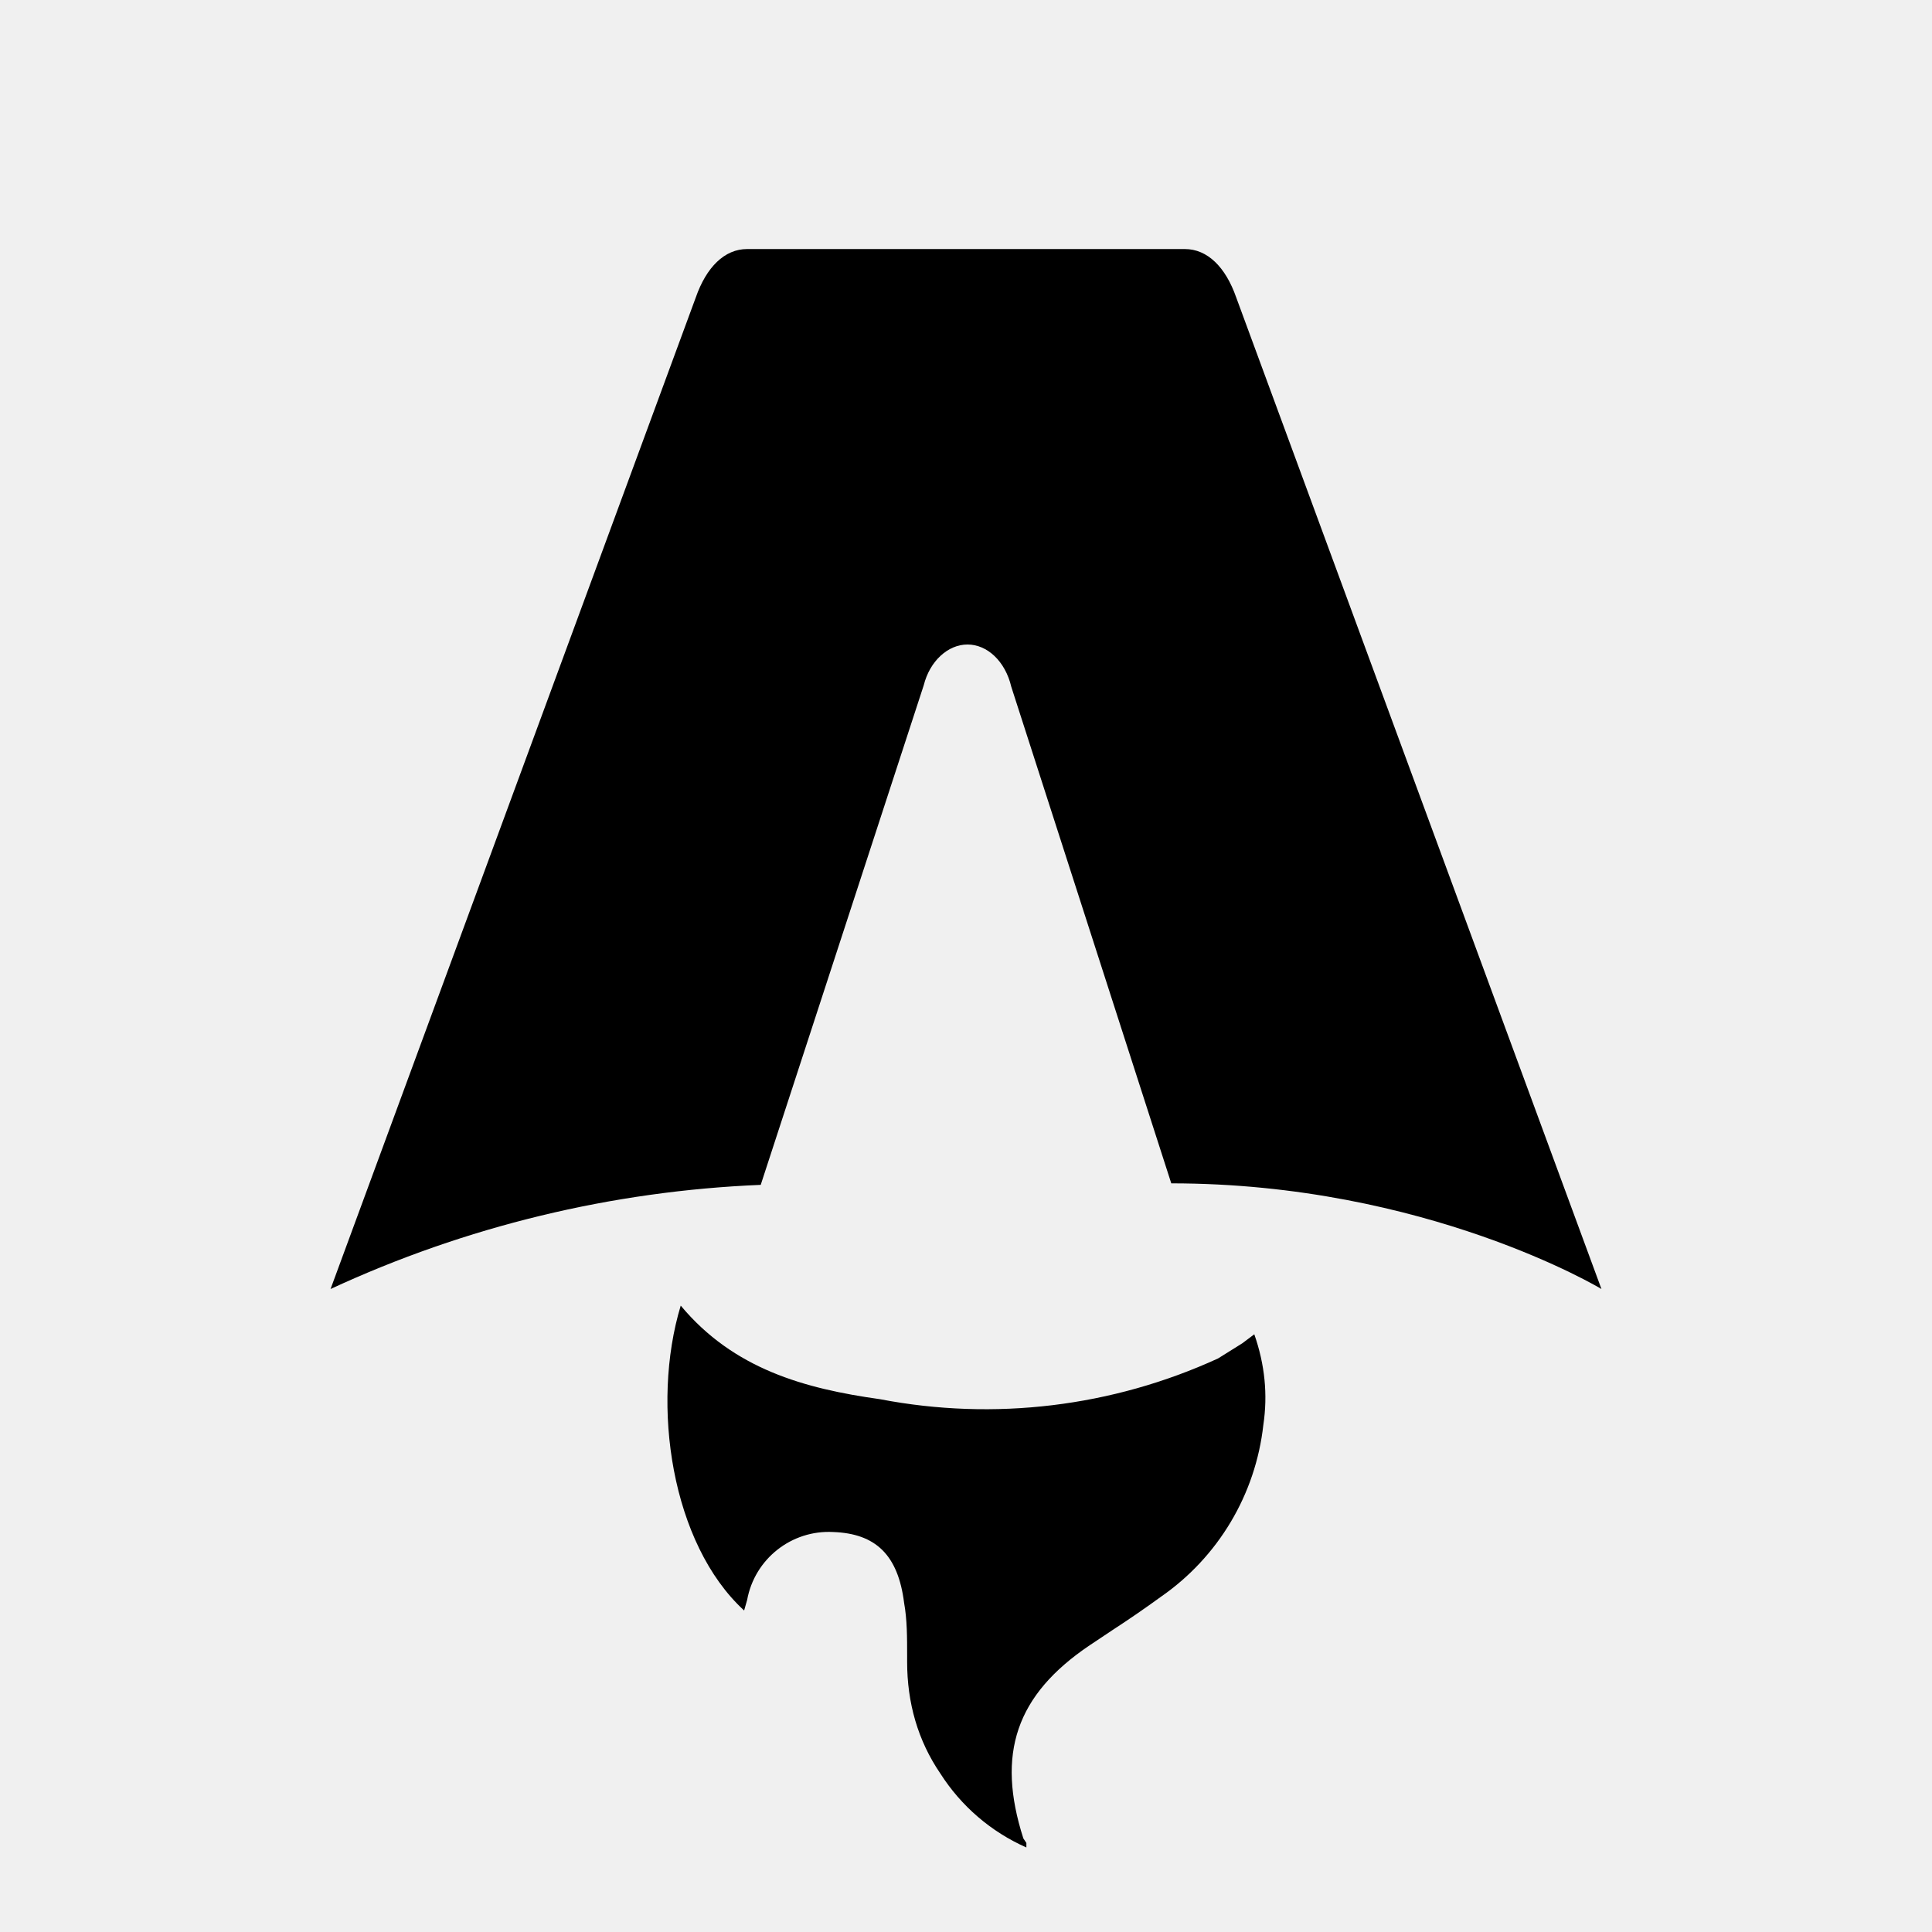
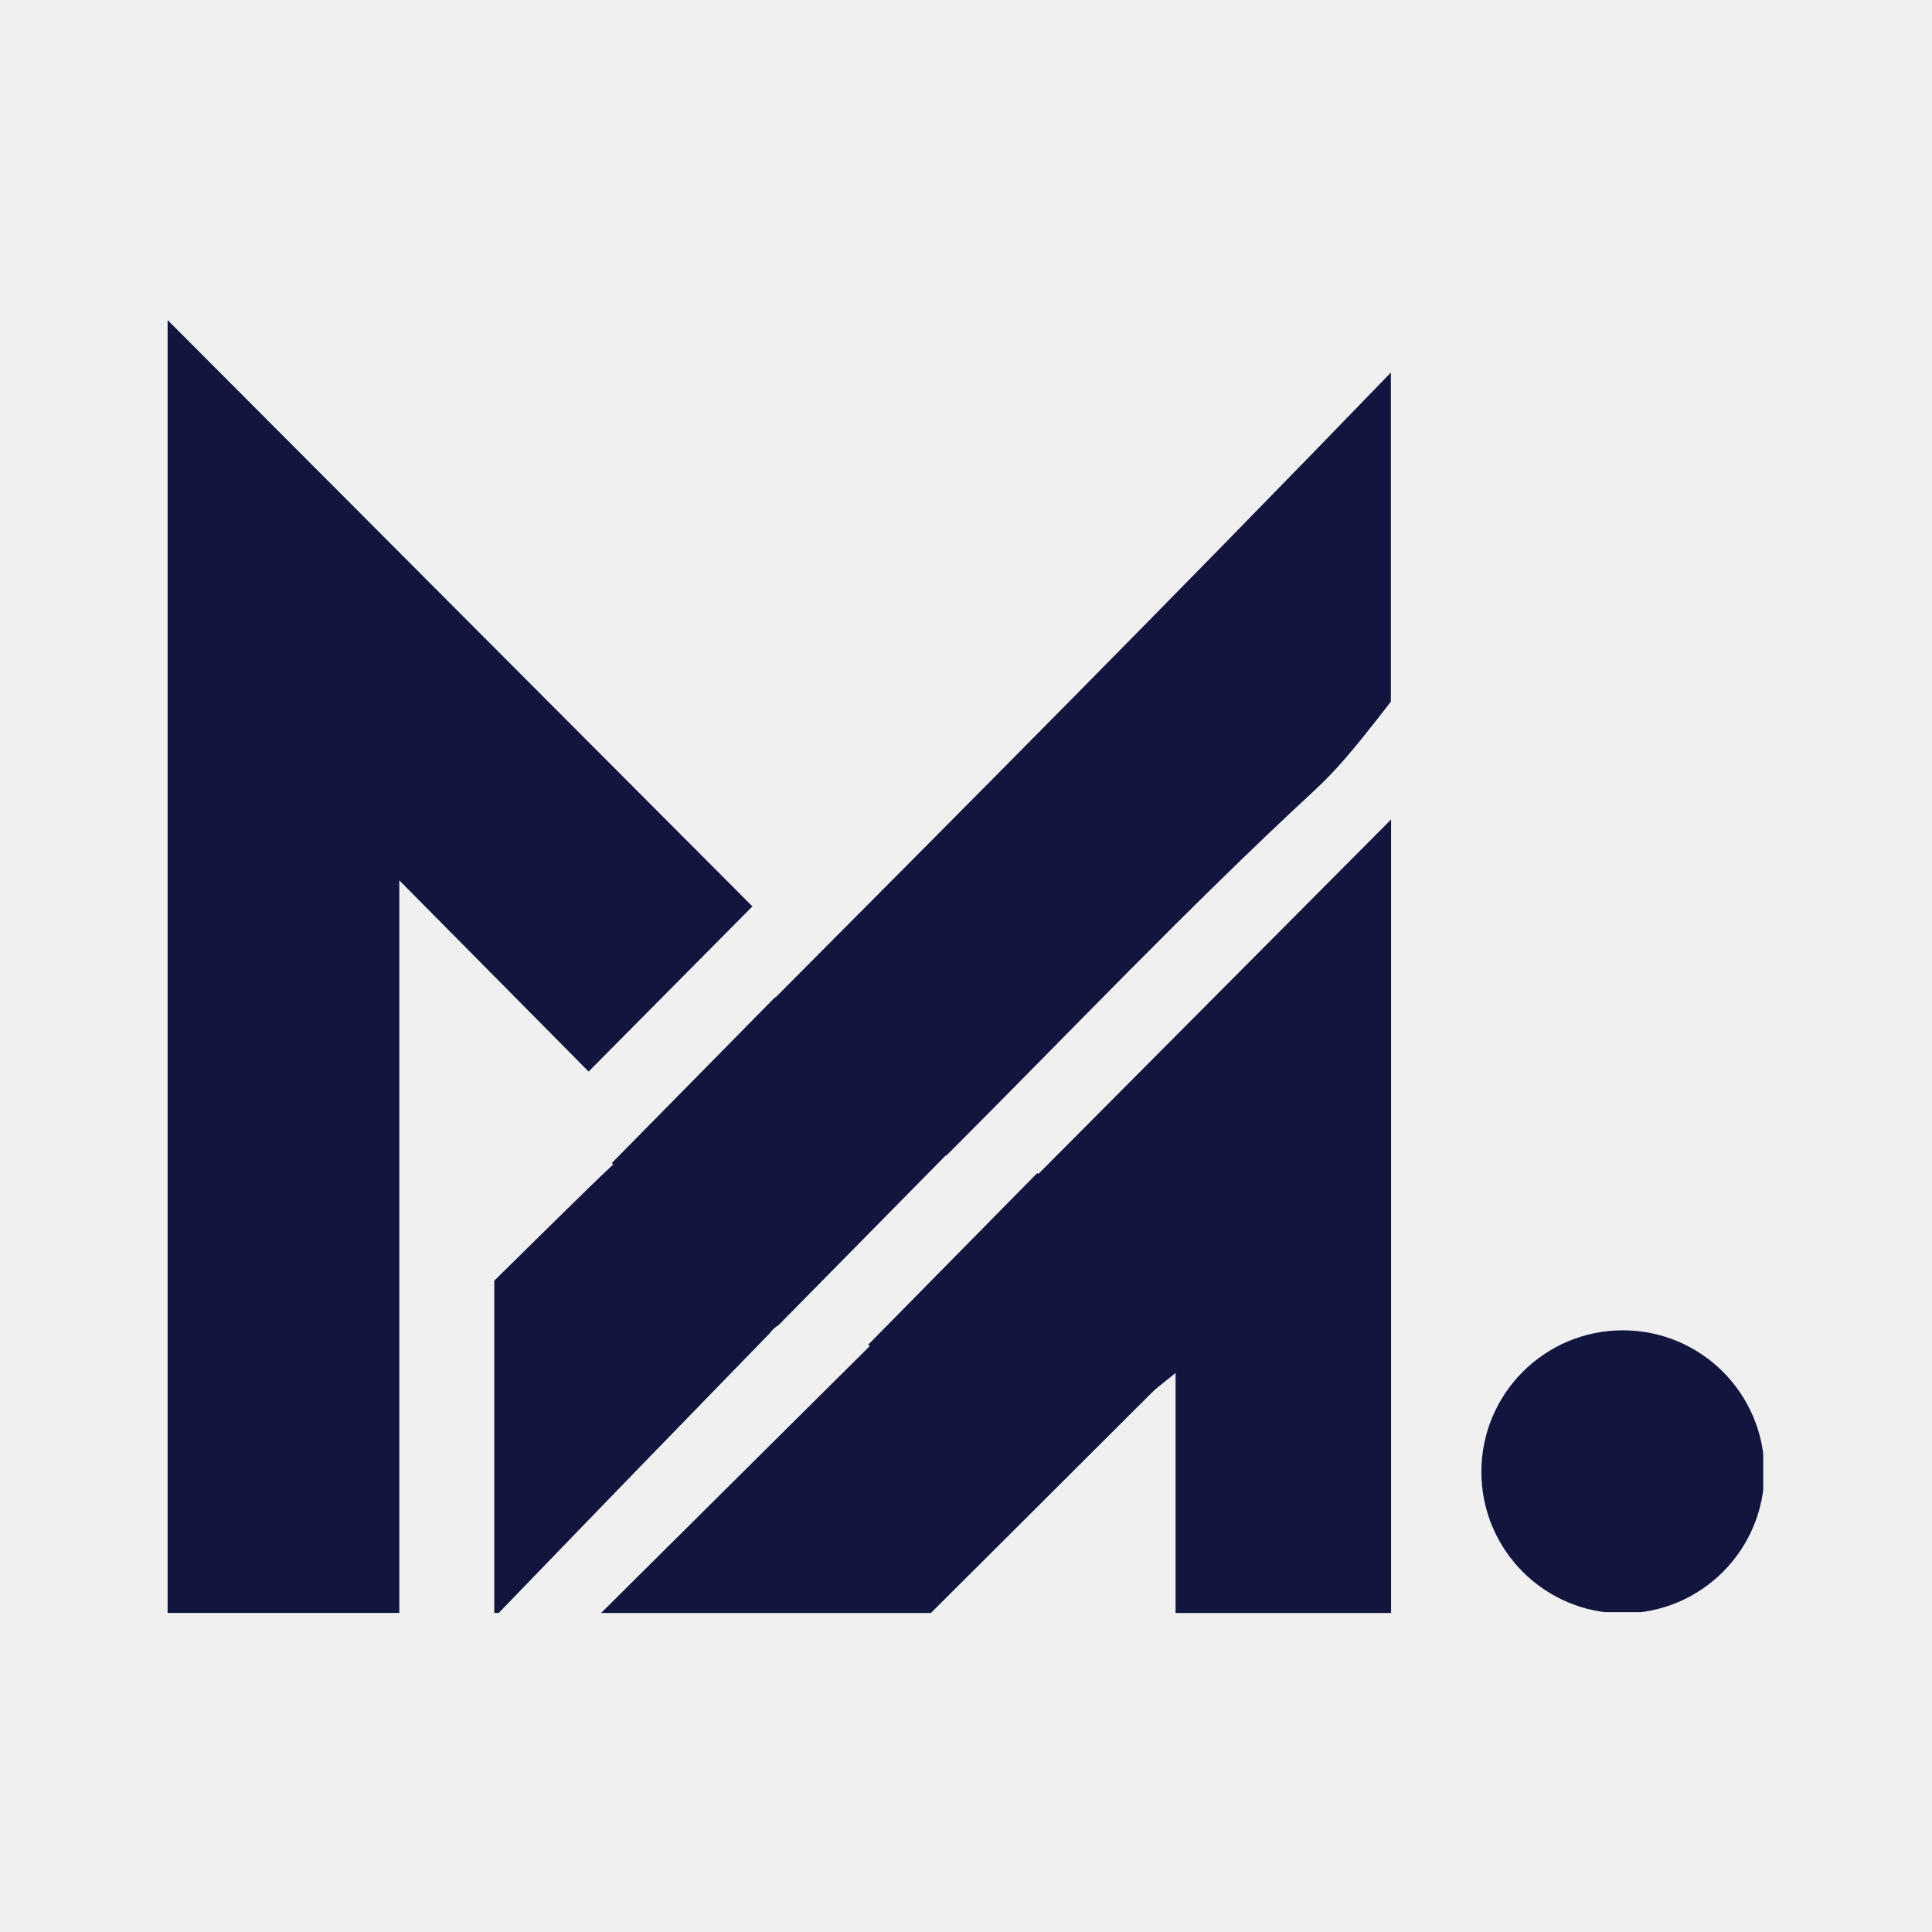
- <svg xmlns="http://www.w3.org/2000/svg" fill="none" viewBox="0 0 128 128">
-   <path d="M50.4 78.5a75.1 75.1 0 0 0-28.5 6.9l24.2-65.7c.7-2 1.9-3.2 3.4-3.2h29c1.5 0 2.7 1.2 3.4 3.2l24.2 65.7s-11.6-7-28.5-7L67 45.5c-.4-1.7-1.6-2.8-2.9-2.8-1.3 0-2.5 1.1-2.9 2.7L50.4 78.5Zm-1.1 28.2Zm-4.2-20.2c-2 6.6-.6 15.8 4.2 20.2a17.5 17.5 0 0 1 .2-.7 5.5 5.5 0 0 1 5.7-4.5c2.8.1 4.3 1.5 4.7 4.7.2 1.1.2 2.3.2 3.5v.4c0 2.7.7 5.2 2.2 7.4a13 13 0 0 0 5.7 4.9v-.3l-.2-.3c-1.8-5.6-.5-9.5 4.4-12.8l1.5-1a73 73 0 0 0 3.2-2.2 16 16 0 0 0 6.8-11.4c.3-2 .1-4-.6-6l-.8.6-1.6 1a37 37 0 0 1-22.4 2.7c-5-.7-9.7-2-13.2-6.2Z" />
-   <style>
-         path { fill: #000; }
-         @media (prefers-color-scheme: dark) {
-             path { fill: #FFF; }
-         }
-     </style>
+ <svg xmlns="http://www.w3.org/2000/svg" width="500" zoomAndPan="magnify" viewBox="0 0 375 375" height="500" preserveAspectRatio="xMidYMid meet" version="1.0">
+   <defs>
+     <clipPath id="613866fcd1">
+       <path d="M 32.535 62 L 147 62 L 147 313.344 L 32.535 313.344 Z M 32.535 62 " clip-rule="nonzero" />
+     </clipPath>
+     <clipPath id="d61bb3619b">
+       <path d="M 95 72 L 270 72 L 270 313.344 L 95 313.344 Z M 95 72 " clip-rule="nonzero" />
+     </clipPath>
+     <clipPath id="3a152ff72f">
+       <path d="M 116 159 L 270.02 159 L 270.02 313.344 L 116 313.344 Z M 116 159 " clip-rule="nonzero" />
+     </clipPath>
+     <clipPath id="a72a94f2fb">
+       <path d="M 287.535 258.215 L 342.234 258.215 L 342.234 312.918 L 287.535 312.918 Z M 287.535 258.215 " clip-rule="nonzero" />
+     </clipPath>
+   </defs>
+   <g clip-path="url(#613866fcd1)">
+     <path fill="#12153e" d="M 77.508 313.074 L 77.508 170.875 C 89.848 183.355 101.824 195.426 114.25 207.988 L 146.043 175.93 C 107.844 137.637 70.238 99.926 32.535 62.125 L 32.535 313.074 Z M 77.508 313.074 " fill-opacity="1" fill-rule="nonzero" />
+   </g>
+   <g clip-path="url(#d61bb3619b)">
+     <path fill="#12153e" d="M 96.801 313.074 C 120.047 288.98 135.137 273.457 149.426 258.766 C 149.875 258.141 150.441 257.605 151.133 257.191 L 183.613 224.219 C 183.652 224.25 183.684 224.281 183.707 224.305 C 183.758 224.254 183.809 224.199 183.859 224.148 C 183.855 224.141 183.855 224.141 183.848 224.137 C 207.539 200.453 230.547 176.188 255.031 153.52 C 258.812 150.012 262.047 146.473 269.969 136.18 L 269.969 72.312 C 226.934 116.844 189.133 154.82 150.516 193.613 C 150.488 193.586 150.477 193.574 150.453 193.551 L 118.758 225.742 C 118.84 225.836 118.926 225.926 119.02 226.02 C 116.012 228.84 112.879 231.902 106.934 237.75 C 104.043 240.605 100.48 244.109 95.938 248.582 L 95.938 313.074 Z M 96.801 313.074 " fill-opacity="1" fill-rule="nonzero" />
+   </g>
+   <g clip-path="url(#3a152ff72f)">
+     <path fill="#12153e" d="M 270.008 313.074 L 270.008 159.066 C 246.215 182.965 223.578 205.723 201.535 227.875 C 201.465 227.812 201.402 227.746 201.34 227.68 L 168.523 261 C 168.633 261.082 168.719 261.172 168.828 261.266 C 160.113 269.918 151.477 278.512 142.863 287.059 C 134.098 295.77 125.383 304.426 116.672 313.078 L 180.684 313.078 C 194.984 298.855 209.25 284.59 223.523 270.352 C 224.629 269.242 225.934 268.348 228.18 266.484 L 228.18 313.078 L 270.008 313.078 Z M 270.008 313.074 " fill-opacity="1" fill-rule="nonzero" />
+   </g>
+   <g clip-path="url(#a72a94f2fb)">
+     <path fill="#12153e" d="M 315 258.215 C 330.168 258.215 342.465 270.512 342.465 285.68 C 342.465 300.852 330.168 313.148 315 313.148 C 299.832 313.148 287.535 300.852 287.535 285.68 C 287.535 270.512 299.832 258.215 315 258.215 Z M 315 258.215 " fill-opacity="1" fill-rule="evenodd" />
+   </g>
</svg>
